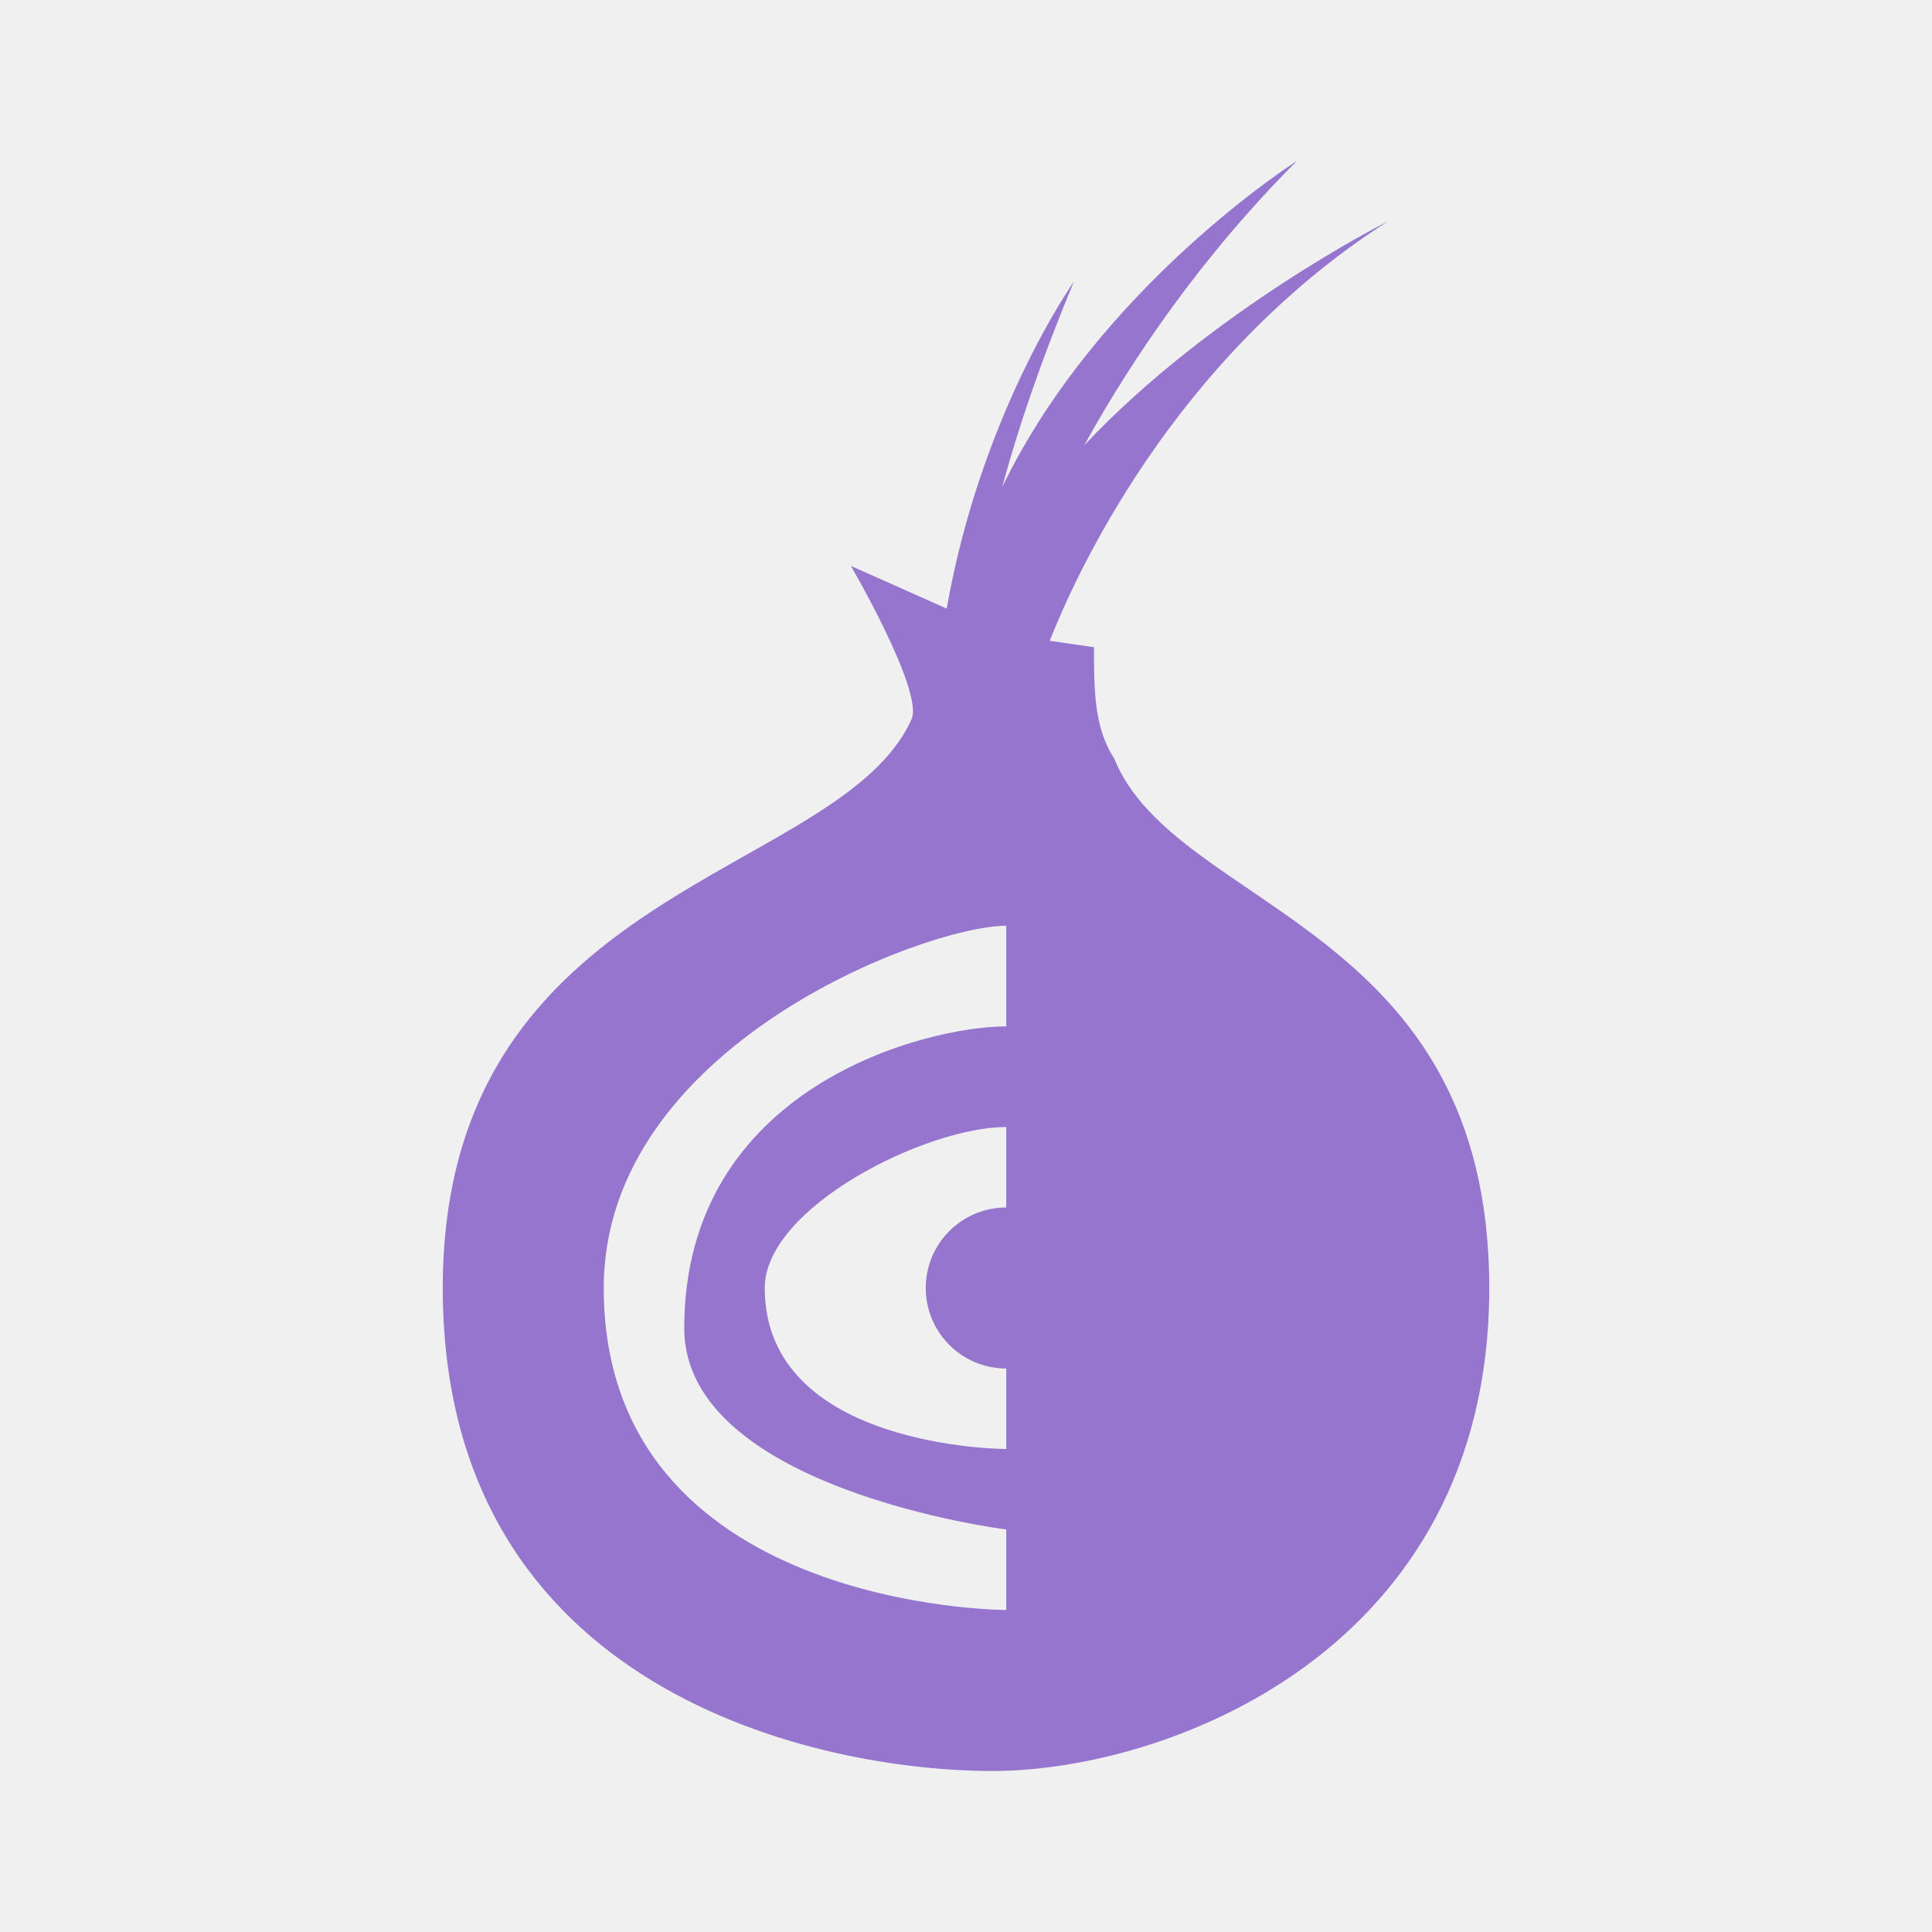
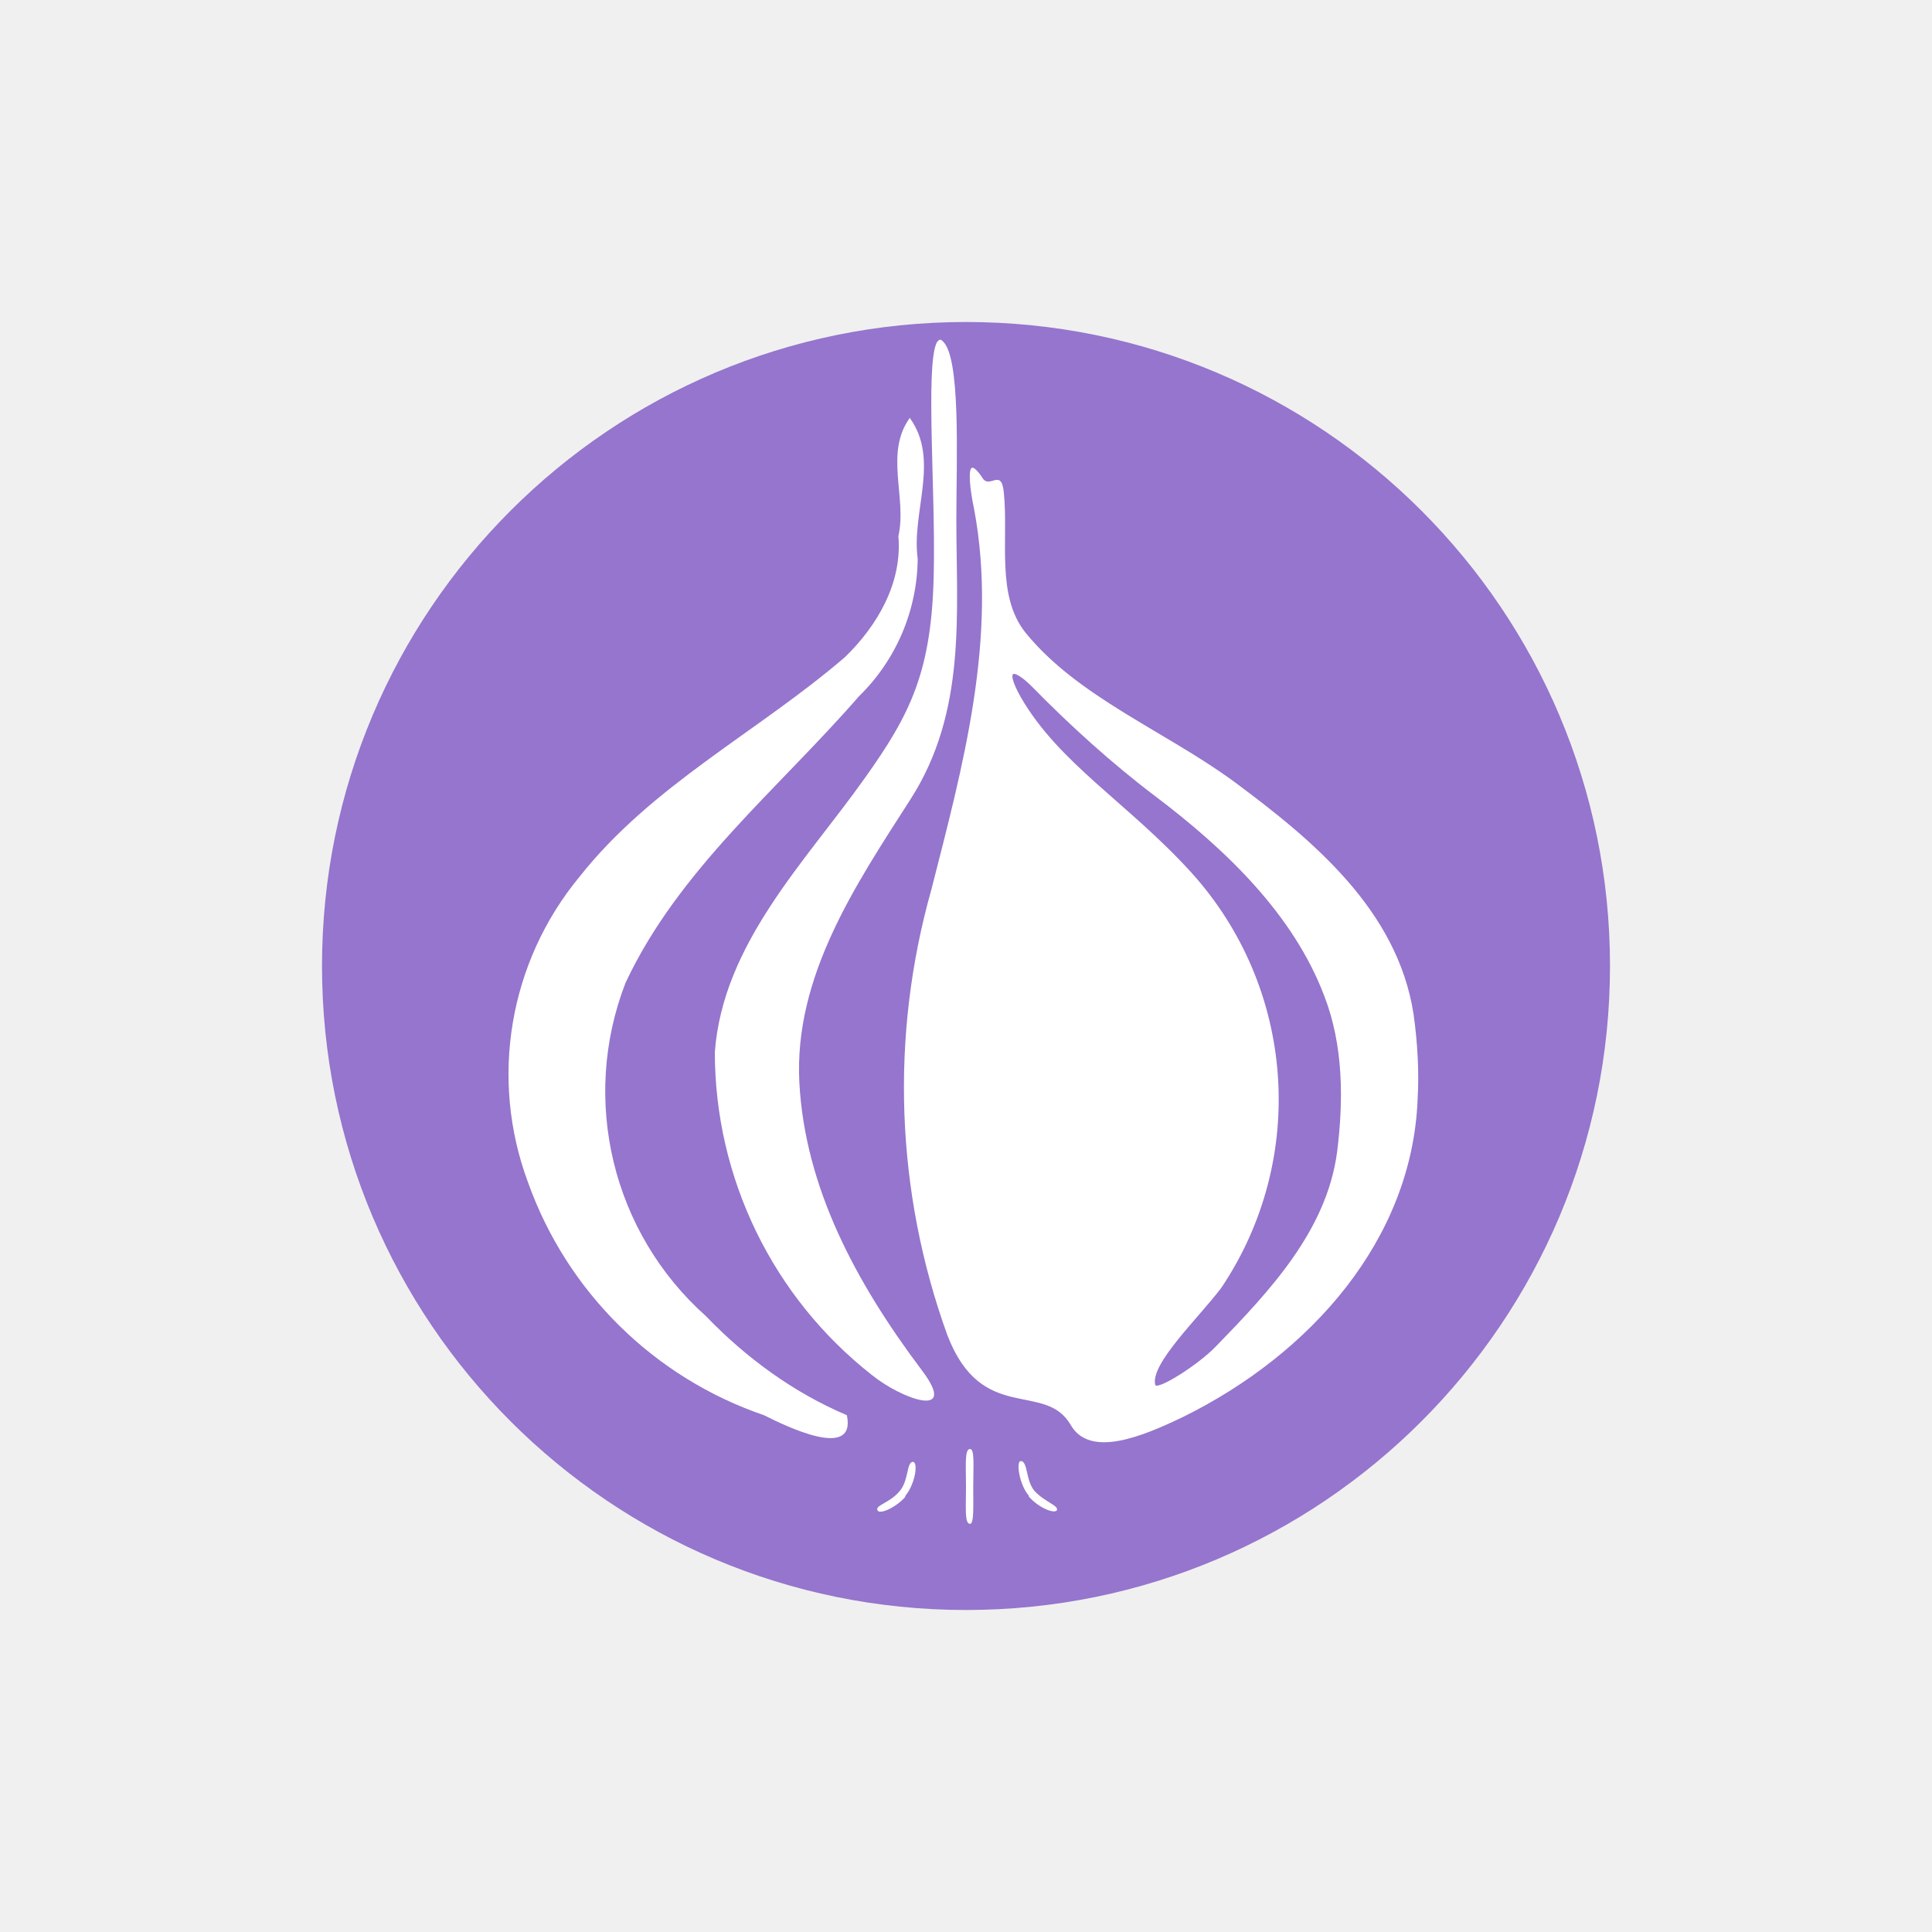
<svg xmlns="http://www.w3.org/2000/svg" version="1.1" viewBox="0 0 24 24">
-   <path d="m12.5 14c-1 0-3 1-3 2 0 2 3 2 3 2v-1a1 1 0 0 1 -1 -1 1 1 0 0 1 1 -1v-1m0 5s-4-.5-4-2.5c0-3 3-3.75 4-3.75v-1.25c-1 0-5 1.5-5 4.5 0 4 5 4 5 4v-1m-1.93-11.97 1.19.53c.43-2.44 1.58-4.06 1.58-4.06-.43 1.03-.71 1.88-.89 2.55 1.21-2.5 3.66-4.05 3.66-4.05-1.18 1.18-2.05 2.46-2.64 3.53 1.58-1.68 3.77-2.78 3.77-2.78-2.69 1.72-3.9 4.45-4.2 5.21l.55.08c0 .52 0 1 .25 1.38.76 1.89 4.66 2.05 4.66 6.58s-4.03 6-6.17 6-6.83-.97-6.83-6 4.95-5.07 5.83-7.08c.12-.38-.76-1.89-.76-1.89z" fill="#9575cd" />
+   <circle cx="12" cy="12" r="8" fill="#9575cd" />
+   <path fill="#fff" d="M11.3 5.19c.38.52.02 1.17.1 1.75a2.42 2.42 0 01-.73 1.71c-1 1.15-2.24 2.15-2.9 3.56a3.74 3.74 0 001 4.14c.5.52 1.09.95 1.75 1.23.12.57-.77.13-1.03 0a4.74 4.74 0 01-2.93-2.89 3.85 3.85 0 01.64-3.8c.9-1.14 2.22-1.8 3.3-2.73.4-.39.71-.92.66-1.5.11-.48-.18-1.04.15-1.48zm-.05 13.4c-.12.14-.33.23-.35.17-.03-.06.15-.09.27-.23.12-.13.09-.37.17-.37.07 0 .03.28-.1.43zm1.53 0c.12.14.32.22.35.17.02-.06-.15-.1-.28-.24-.11-.13-.08-.37-.17-.37-.06 0-.02.29.1.43zm-.73.34c-.07 0-.05-.21-.05-.46 0-.26-.02-.47.05-.47.06 0 .04.21.04.47 0 .25.01.46-.04.46zm-.35-14.7c.24.17.18 1.47.18 2.22 0 1.17.13 2.39-.57 3.48-.68 1.06-1.45 2.2-1.38 3.52.07 1.3.7 2.48 1.52 3.57.47.62-.25.36-.62.06a5.1 5.1 0 01-1.95-4.01c.1-1.35 1.13-2.37 1.86-3.4.57-.8.84-1.33.86-2.58.02-1-.1-2.5.03-2.82.01-.03.05-.07.07-.04zm.38 1.58c-.06 0-.03.28.02.51.3 1.6-.14 3.2-.53 4.73a9.04 9.04 0 00.2 5.54c.43 1.11 1.21.56 1.53 1.11.24.42.9.14 1.4-.1 1.58-.78 2.84-2.2 2.91-3.94.02-.35 0-.7-.05-1.06-.2-1.3-1.26-2.17-2.23-2.89-.86-.63-1.94-1.05-2.59-1.85-.37-.46-.21-1.16-.27-1.74-.03-.32-.18-.03-.27-.19-.06-.09-.1-.12-.12-.12zm.51 2.56c.04 0 .12.05.23.16.47.48 1 .96 1.53 1.36.9.68 1.72 1.48 2.1 2.48.24.62.24 1.3.16 1.94-.13.98-.84 1.73-1.5 2.41-.24.25-.75.56-.76.48-.06-.26.54-.83.82-1.2a4.2 4.2 0 00-.37-5.16c-.78-.86-1.64-1.35-2.12-2.18-.1-.18-.13-.29-.08-.29z" />
</svg>
